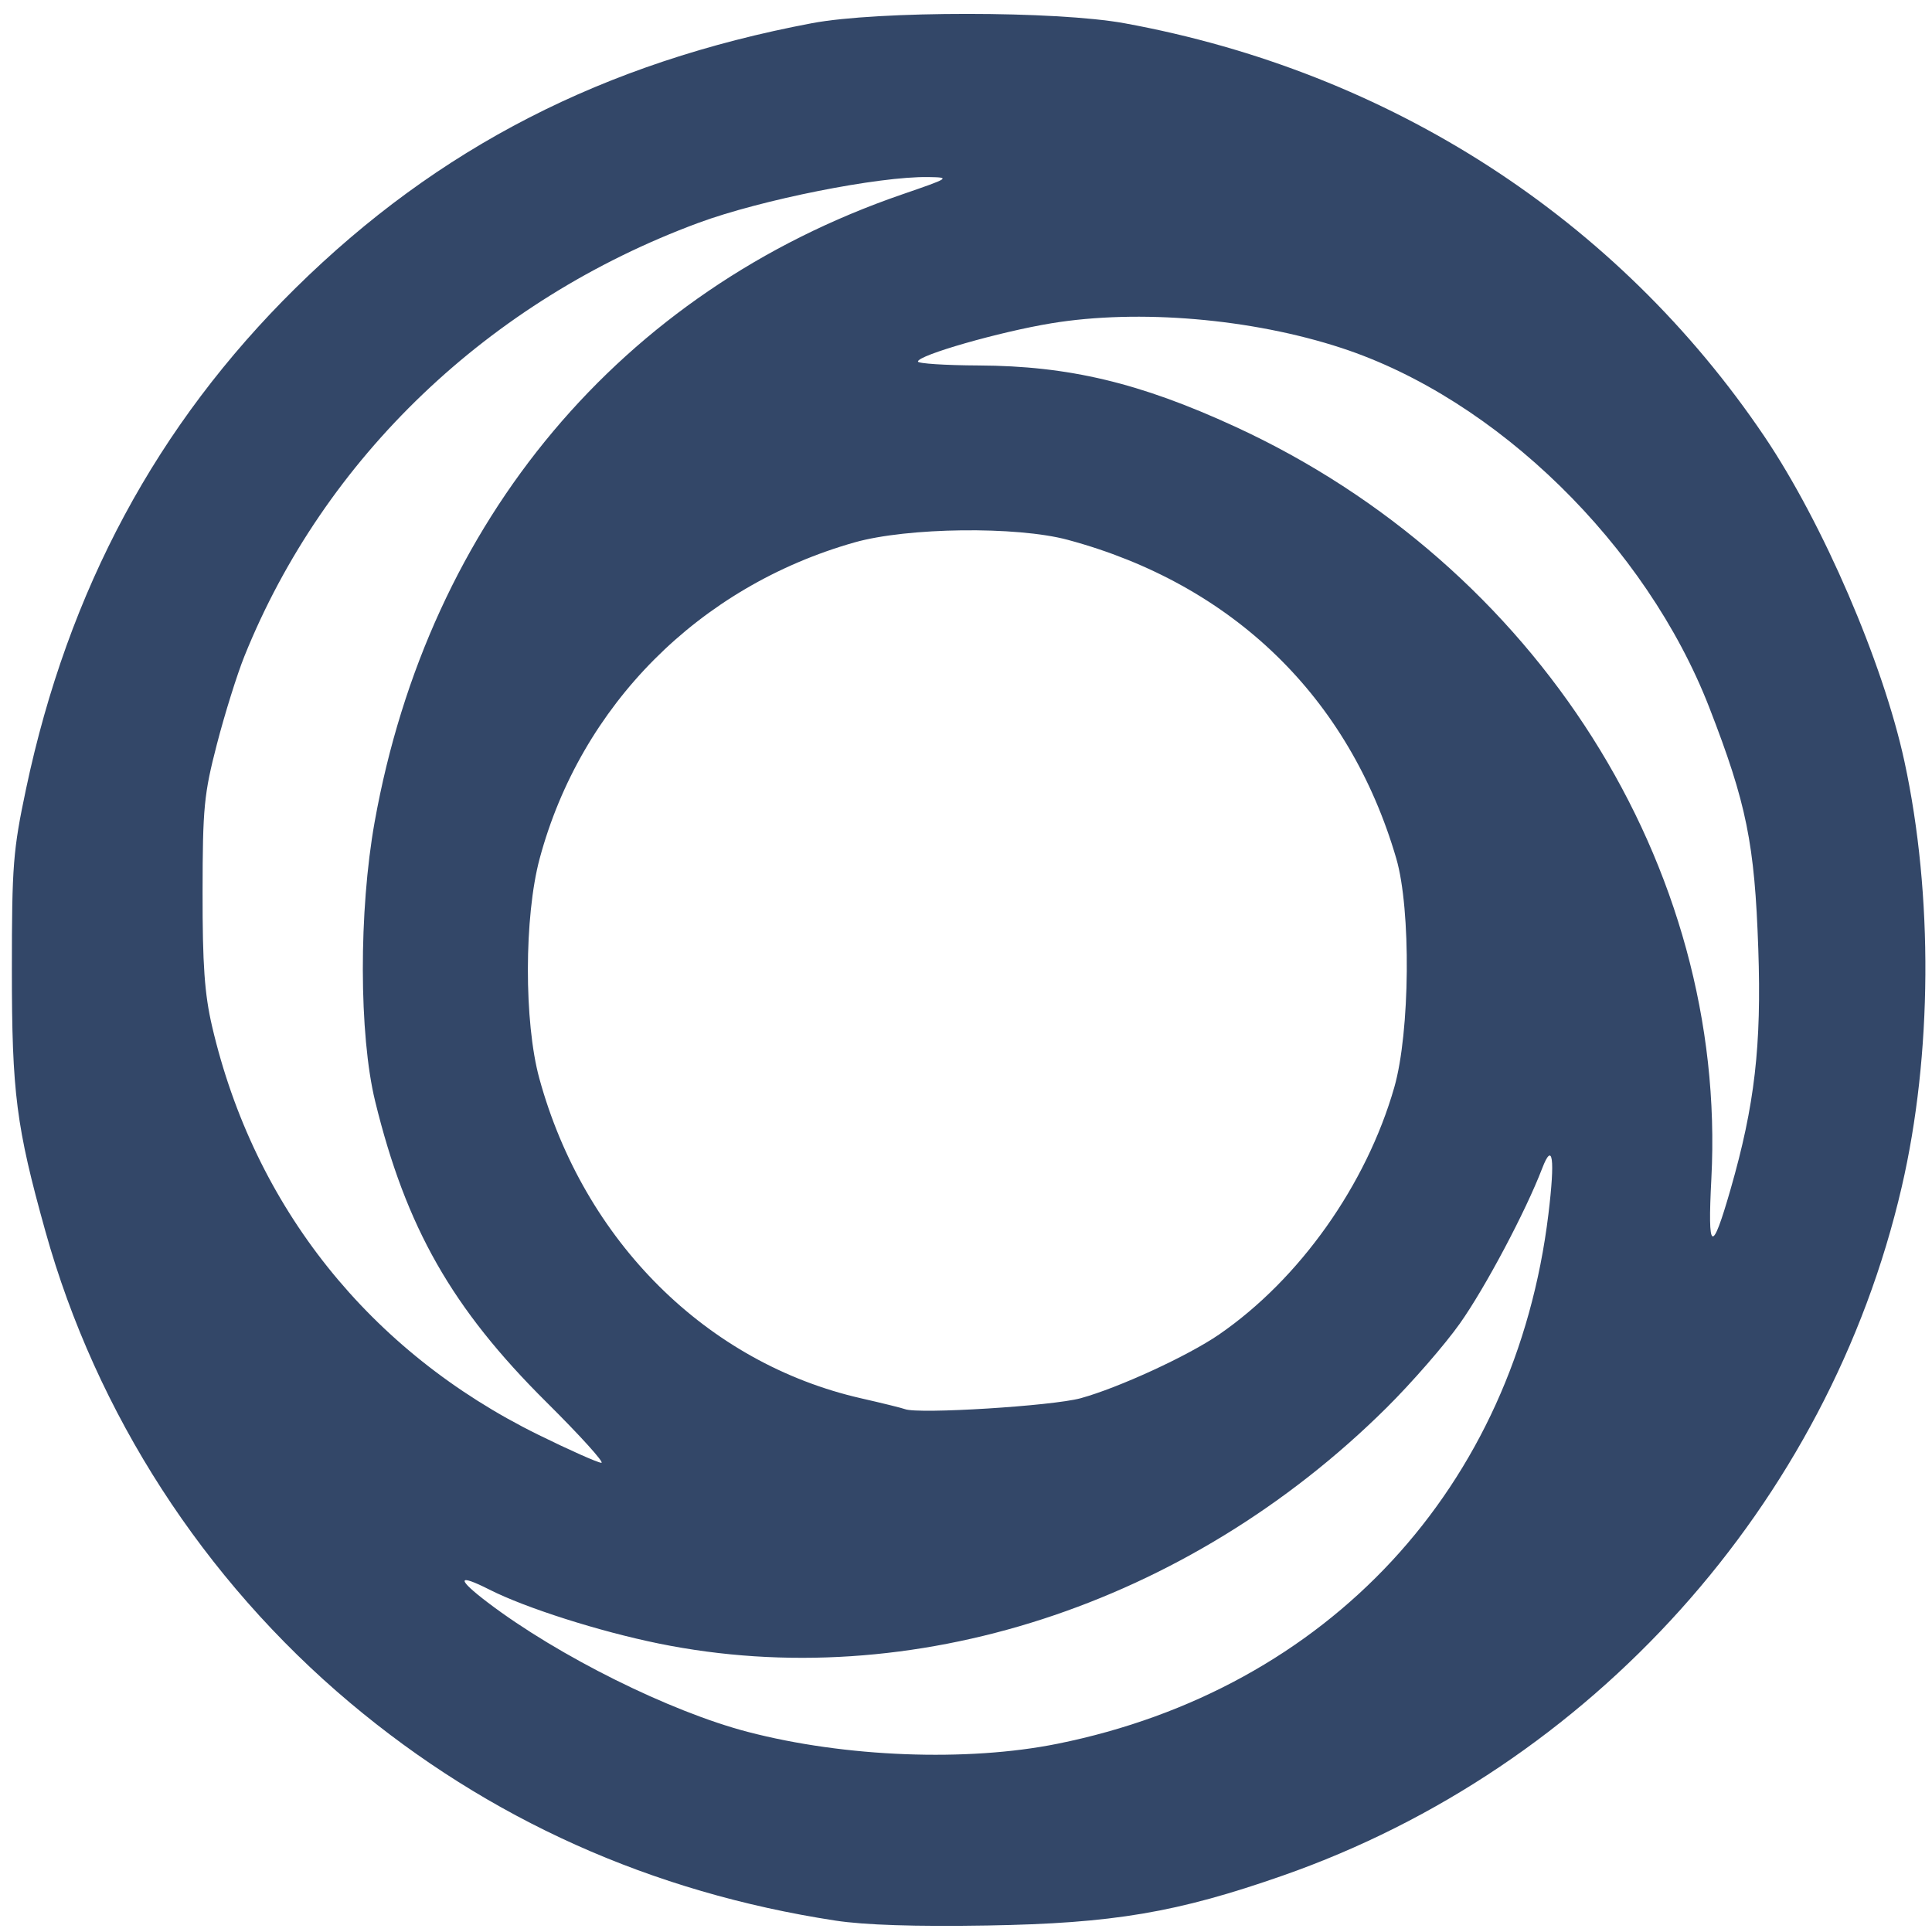
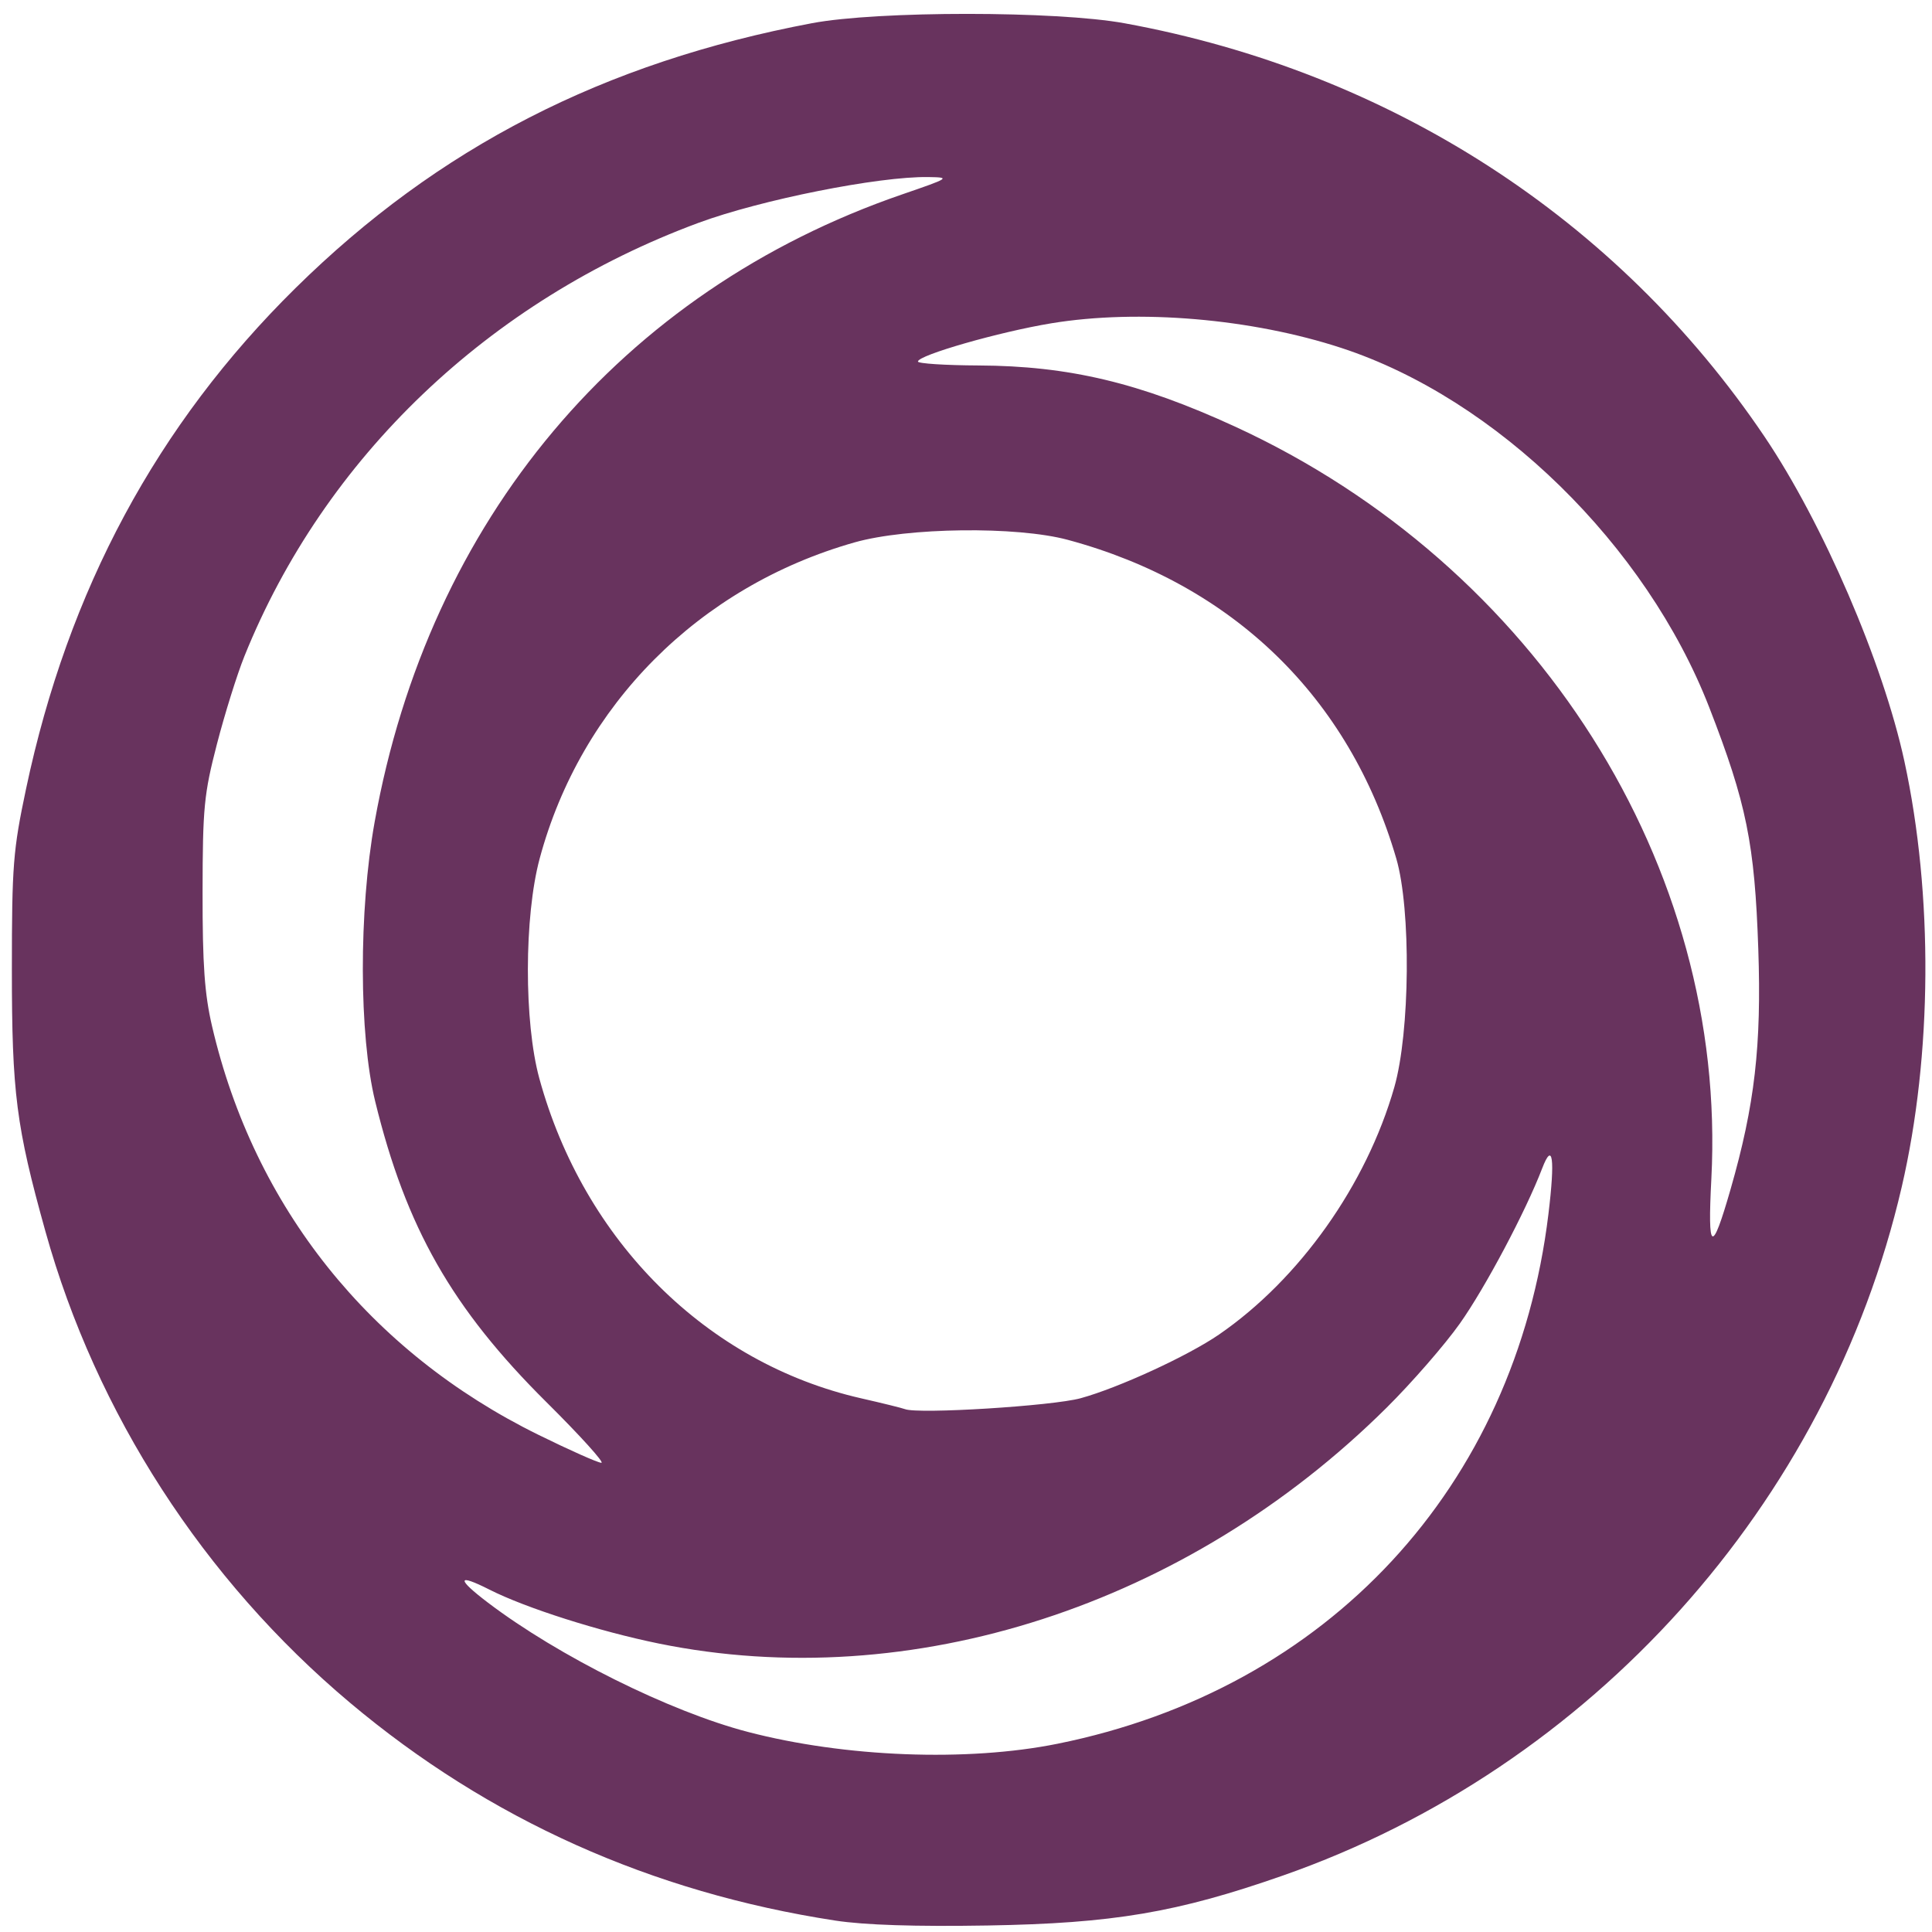
- <svg xmlns="http://www.w3.org/2000/svg" version="1.1" id="svg1" width="200" height="200" viewBox="0 0 374 373">
+ <svg xmlns="http://www.w3.org/2000/svg" version="1.1" id="svg1" width="300" height="300" viewBox="0 0 374 373">
  <g id="g1">
-     <path style="fill:#334768;fill-opacity:1" d="M 161.694,371.288 C 126.084,365.822 94.612,351.694 67.753,329.119 39.405,305.292 18.615,273.112 8.785,237.845 3.125,217.538 2.298,211.082 2.299,187.194 c 10e-4,-20.167 0.23,-23.083 2.747,-35 C 13.174,113.721 30.404,81.693 57.173,55.3 84.823,28.038 116.874,11.595 157.194,3.988 c 12.753,-2.406 47.29,-2.398 60.5,0.015 51.383,9.385 95.409,37.82 123.877,80.009 11.306,16.755 22.959,43.798 27.086,62.861 5.597,25.851 5.402,56.861 -0.519,82.407 -14.226,61.38 -60.084,112.403 -119.8,133.294 -20.477,7.164 -32.856,9.258 -57.145,9.666 -13.978,0.235 -23.842,-0.083 -29.5,-0.952 z m 43,-34.225 c 52.375,-10.56 88.638,-49.677 95.052,-102.532 1.309,-10.784 0.839,-14.205 -1.214,-8.843 -3.183,8.313 -11.016,23.077 -15.918,30.005 -2.919,4.125 -9.317,11.477 -14.218,16.338 -38.6,38.282 -92.01,55.582 -140.866,45.628 -11.523,-2.348 -25.757,-6.879 -32.766,-10.43 -6.325,-3.205 -6.442,-2.141 -0.278,2.535 13.631,10.339 35.155,21.045 50.241,24.991 18.823,4.923 42.482,5.833 59.966,2.308 z m -98.901,-66.119 c -18.29,-18.162 -27.191,-33.795 -33.168,-58.25 -3.144,-12.864 -3.188,-36.859 -0.1,-54.081 10.483,-58.46 47.718,-102.764 102.09,-121.472 9.293,-3.197 9.444,-3.298 5.079,-3.366 -9.598,-0.149 -32.416,4.4 -44.5,8.871 -40.522,14.995 -72.4,45.428 -87.889,83.907 -1.408,3.498 -3.8,11.148 -5.314,17 -2.504,9.672 -2.756,12.278 -2.776,28.64 -0.017,14.09 0.384,19.738 1.843,26 8.148,34.977 30.52,62.984 63.136,79.043 6.05,2.979 11.547,5.425 12.216,5.436 0.669,0.011 -4.109,-5.267 -10.617,-11.73 z m 103.401,-0.773 c 7.334,-2.01 20.784,-8.201 26.779,-12.325 15.591,-10.727 28.524,-28.966 33.936,-47.86 3.055,-10.665 3.262,-34.43 0.386,-44.291 -9.098,-31.201 -31.671,-53.097 -63.601,-61.694 -9.878,-2.66 -31.021,-2.406 -41.259,0.495 -30.091,8.526 -52.976,31.5 -60.964,61.2 -3.017,11.216 -3.049,31.68 -0.068,42.565 8.618,31.466 32.415,55.124 62.291,61.927 4.125,0.939 7.95,1.883 8.5,2.097 2.569,1.001 28.524,-0.612 34,-2.113 z m 125.82,-40.477 c 4.673,-16.256 5.999,-27.762 5.359,-46.49 -0.697,-20.397 -2.279,-28.189 -9.49,-46.752 -12.215,-31.443 -41.174,-59.751 -71.189,-69.586 -17.4,-5.702 -39.254,-7.564 -56.156,-4.786 -10.046,1.651 -25.845,6.18 -25.843,7.408 7.6e-4,0.389 5.288,0.73 11.75,0.76 17.447,0.079 31.176,3.348 49.568,11.802 58.475,26.879 95.422,85.186 92.275,145.623 -0.745,14.309 0.068,14.75 3.726,2.022 z" id="path1" />
+     <path style="fill:#68335e;fill-opacity:1" d="M 161.694,371.288 C 126.084,365.822 94.612,351.694 67.753,329.119 39.405,305.292 18.615,273.112 8.785,237.845 3.125,217.538 2.298,211.082 2.299,187.194 c 10e-4,-20.167 0.23,-23.083 2.747,-35 C 13.174,113.721 30.404,81.693 57.173,55.3 84.823,28.038 116.874,11.595 157.194,3.988 c 12.753,-2.406 47.29,-2.398 60.5,0.015 51.383,9.385 95.409,37.82 123.877,80.009 11.306,16.755 22.959,43.798 27.086,62.861 5.597,25.851 5.402,56.861 -0.519,82.407 -14.226,61.38 -60.084,112.403 -119.8,133.294 -20.477,7.164 -32.856,9.258 -57.145,9.666 -13.978,0.235 -23.842,-0.083 -29.5,-0.952 z m 43,-34.225 c 52.375,-10.56 88.638,-49.677 95.052,-102.532 1.309,-10.784 0.839,-14.205 -1.214,-8.843 -3.183,8.313 -11.016,23.077 -15.918,30.005 -2.919,4.125 -9.317,11.477 -14.218,16.338 -38.6,38.282 -92.01,55.582 -140.866,45.628 -11.523,-2.348 -25.757,-6.879 -32.766,-10.43 -6.325,-3.205 -6.442,-2.141 -0.278,2.535 13.631,10.339 35.155,21.045 50.241,24.991 18.823,4.923 42.482,5.833 59.966,2.308 z m -98.901,-66.119 c -18.29,-18.162 -27.191,-33.795 -33.168,-58.25 -3.144,-12.864 -3.188,-36.859 -0.1,-54.081 10.483,-58.46 47.718,-102.764 102.09,-121.472 9.293,-3.197 9.444,-3.298 5.079,-3.366 -9.598,-0.149 -32.416,4.4 -44.5,8.871 -40.522,14.995 -72.4,45.428 -87.889,83.907 -1.408,3.498 -3.8,11.148 -5.314,17 -2.504,9.672 -2.756,12.278 -2.776,28.64 -0.017,14.09 0.384,19.738 1.843,26 8.148,34.977 30.52,62.984 63.136,79.043 6.05,2.979 11.547,5.425 12.216,5.436 0.669,0.011 -4.109,-5.267 -10.617,-11.73 z m 103.401,-0.773 c 7.334,-2.01 20.784,-8.201 26.779,-12.325 15.591,-10.727 28.524,-28.966 33.936,-47.86 3.055,-10.665 3.262,-34.43 0.386,-44.291 -9.098,-31.201 -31.671,-53.097 -63.601,-61.694 -9.878,-2.66 -31.021,-2.406 -41.259,0.495 -30.091,8.526 -52.976,31.5 -60.964,61.2 -3.017,11.216 -3.049,31.68 -0.068,42.565 8.618,31.466 32.415,55.124 62.291,61.927 4.125,0.939 7.95,1.883 8.5,2.097 2.569,1.001 28.524,-0.612 34,-2.113 z m 125.82,-40.477 c 4.673,-16.256 5.999,-27.762 5.359,-46.49 -0.697,-20.397 -2.279,-28.189 -9.49,-46.752 -12.215,-31.443 -41.174,-59.751 -71.189,-69.586 -17.4,-5.702 -39.254,-7.564 -56.156,-4.786 -10.046,1.651 -25.845,6.18 -25.843,7.408 7.6e-4,0.389 5.288,0.73 11.75,0.76 17.447,0.079 31.176,3.348 49.568,11.802 58.475,26.879 95.422,85.186 92.275,145.623 -0.745,14.309 0.068,14.75 3.726,2.022 z" id="path1" />
  </g>
</svg>
